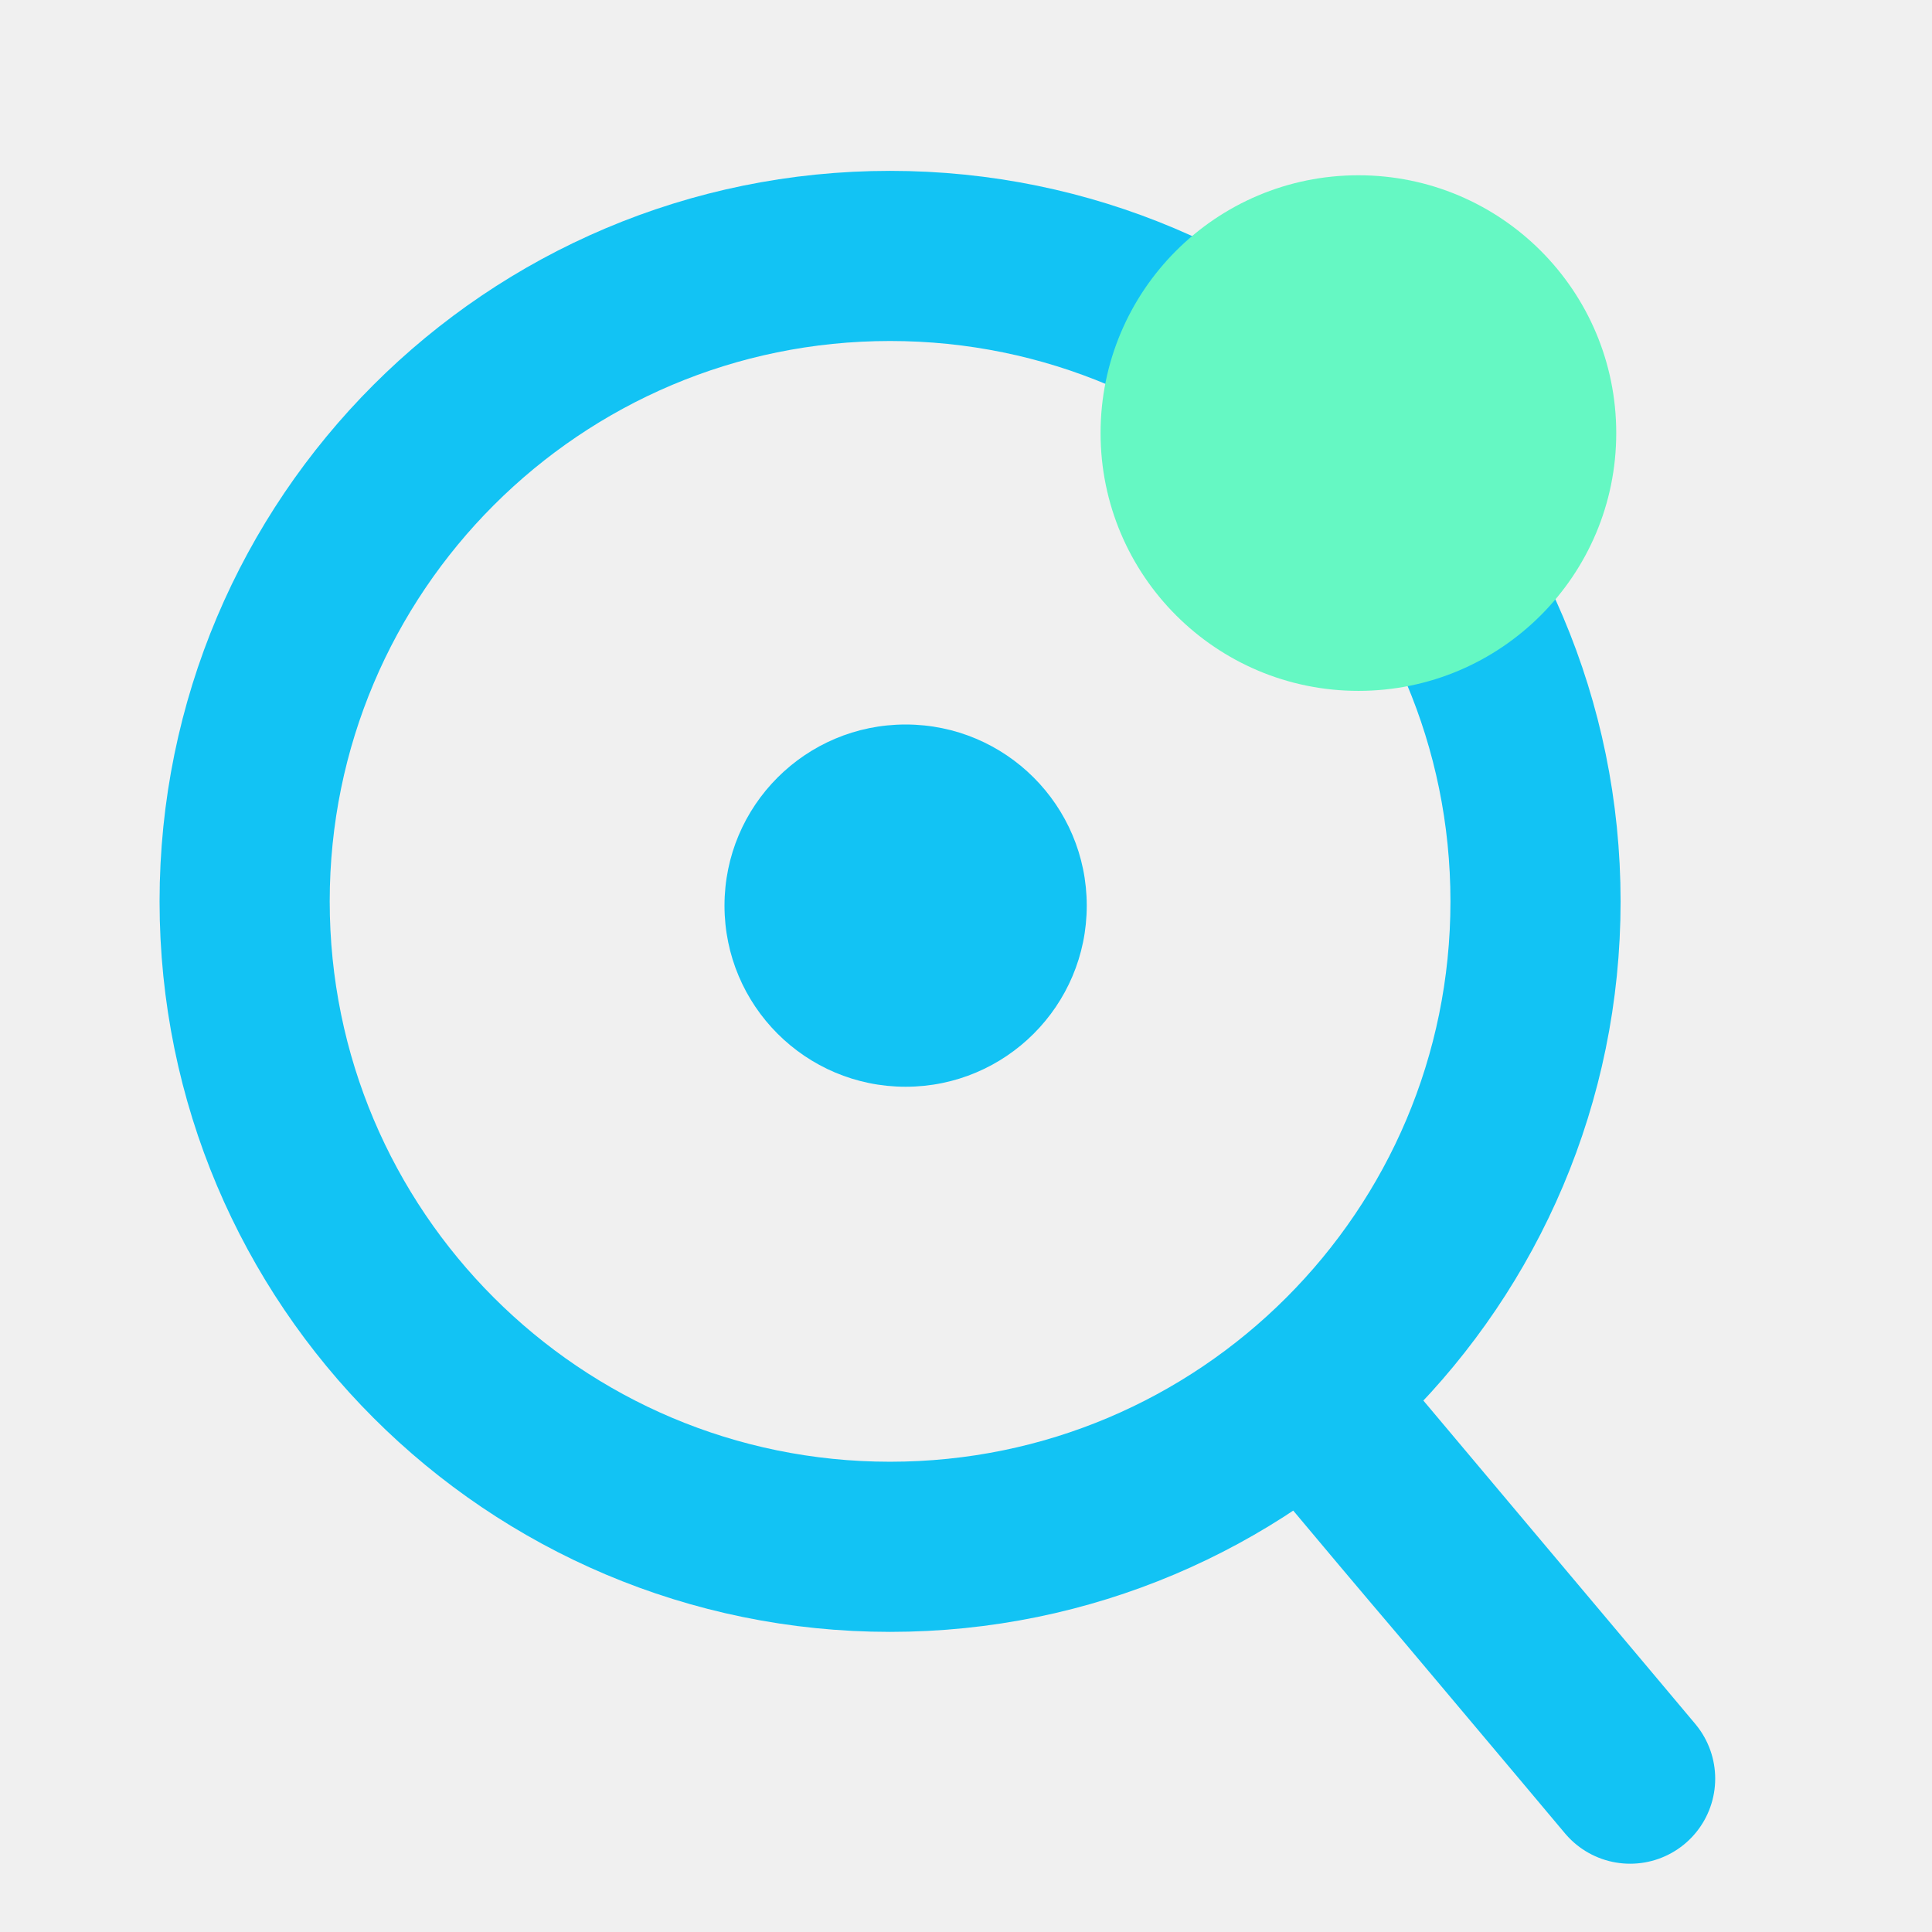
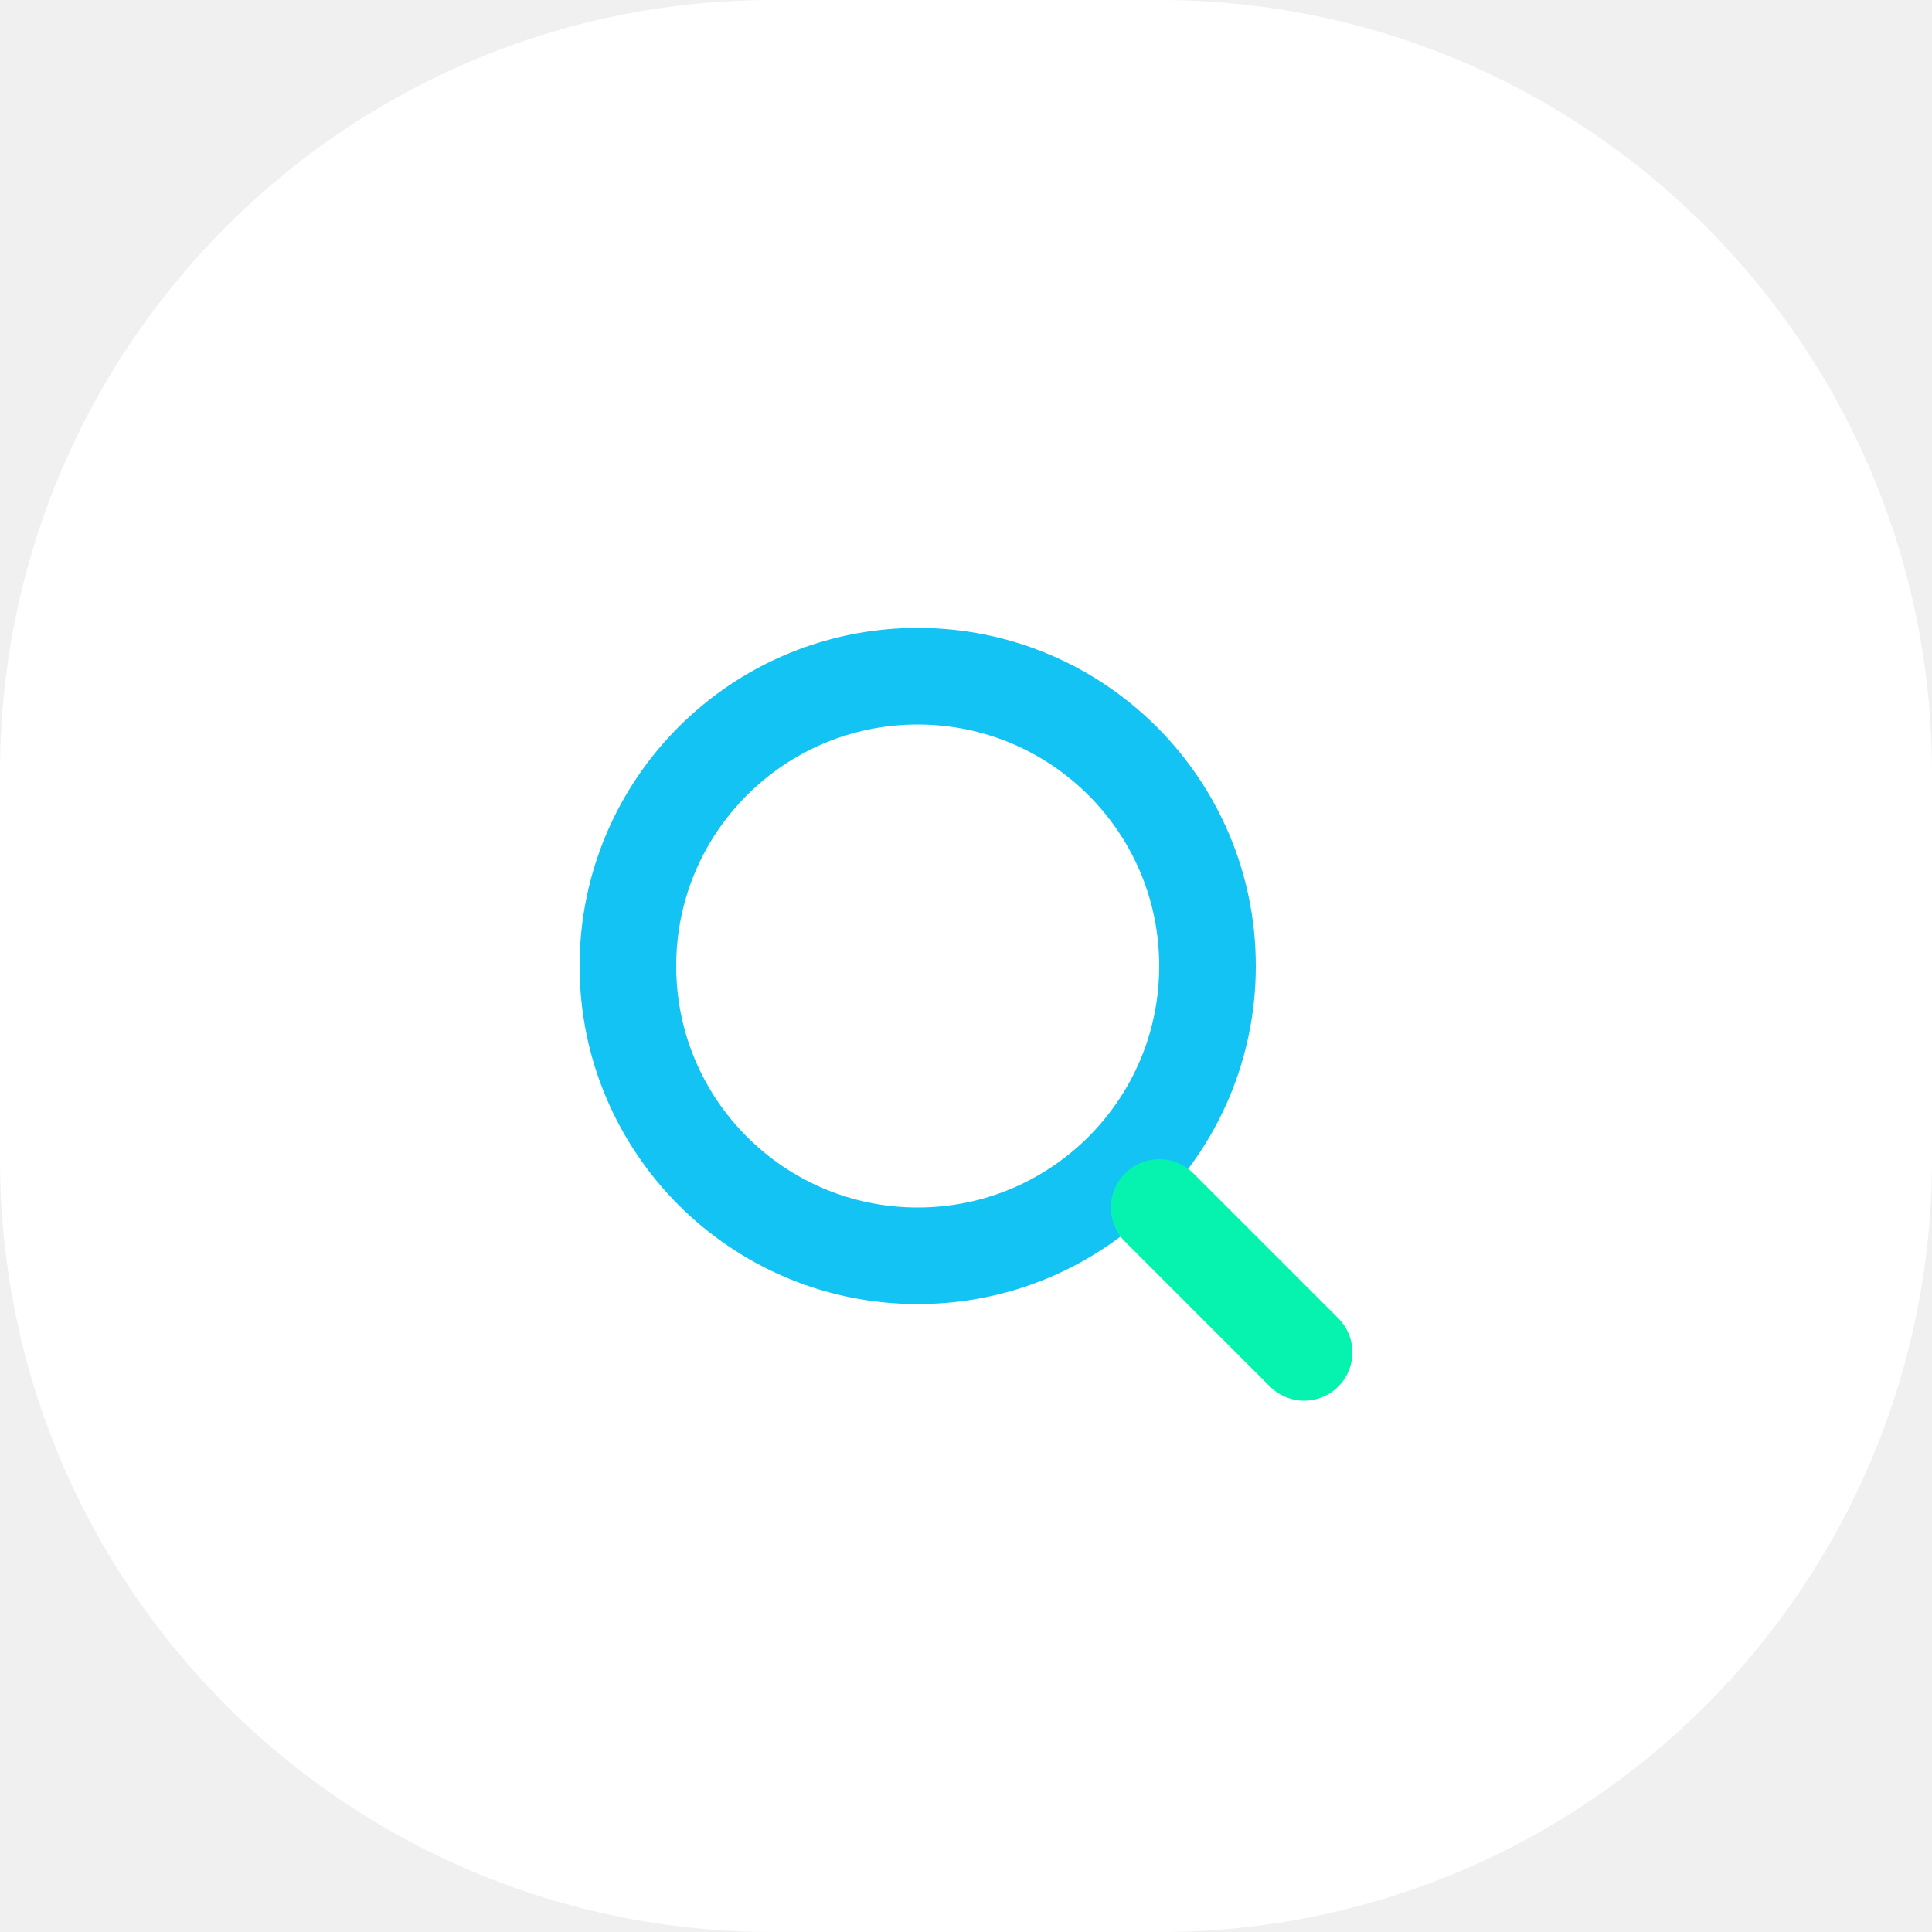
- <svg xmlns="http://www.w3.org/2000/svg" width="32" height="32" viewBox="0 0 32 32" fill="none">
-   <path d="M14.742 25.62C20.647 25.62 25.433 20.834 25.433 14.93C25.433 9.025 20.647 4.239 14.742 4.239C8.838 4.239 4.052 9.025 4.052 14.93C4.052 20.834 8.838 25.62 14.742 25.62Z" stroke="#12C3F4" stroke-width="2.818" stroke-miterlimit="2" stroke-linecap="round" stroke-linejoin="round" />
-   <path d="M24.327 26.281C25.802 28.032 27 29.46 27 29.46C27 29.46 25.802 28.032 24.327 26.281ZM24.327 26.281C22.853 24.53 21.655 23.101 21.655 23.101C21.655 23.101 22.837 24.53 24.327 26.281Z" stroke="#12C3F4" stroke-width="2.818" stroke-miterlimit="2" stroke-linecap="round" stroke-linejoin="round" />
-   <path d="M22.5 11.443C24.858 11.443 26.77 9.531 26.77 7.173C26.77 4.814 24.858 2.903 22.5 2.903C20.141 2.903 18.229 4.814 18.229 7.173C18.229 9.531 20.141 11.443 22.5 11.443Z" fill="#65F8C3" />
-   <circle cx="15" cy="15" r="3" fill="#12C3F4" />
+ <svg xmlns="http://www.w3.org/2000/svg" width="40" height="40" viewBox="0 0 40 40" fill="none">
+   <rect width="40" height="40" rx="16" fill="white" />
+   <path d="M19 26C22.314 26 25 23.314 25 20C25 16.686 22.314 14 19 14C15.686 14 13 16.686 13 20C13 23.314 15.686 26 19 26Z" stroke="#12C3F4" stroke-width="2" stroke-linecap="round" stroke-linejoin="round" />
+   <path d="M27 28L24 25" stroke="#06F3AF" stroke-width="2" stroke-linecap="round" stroke-linejoin="round" />
</svg>
